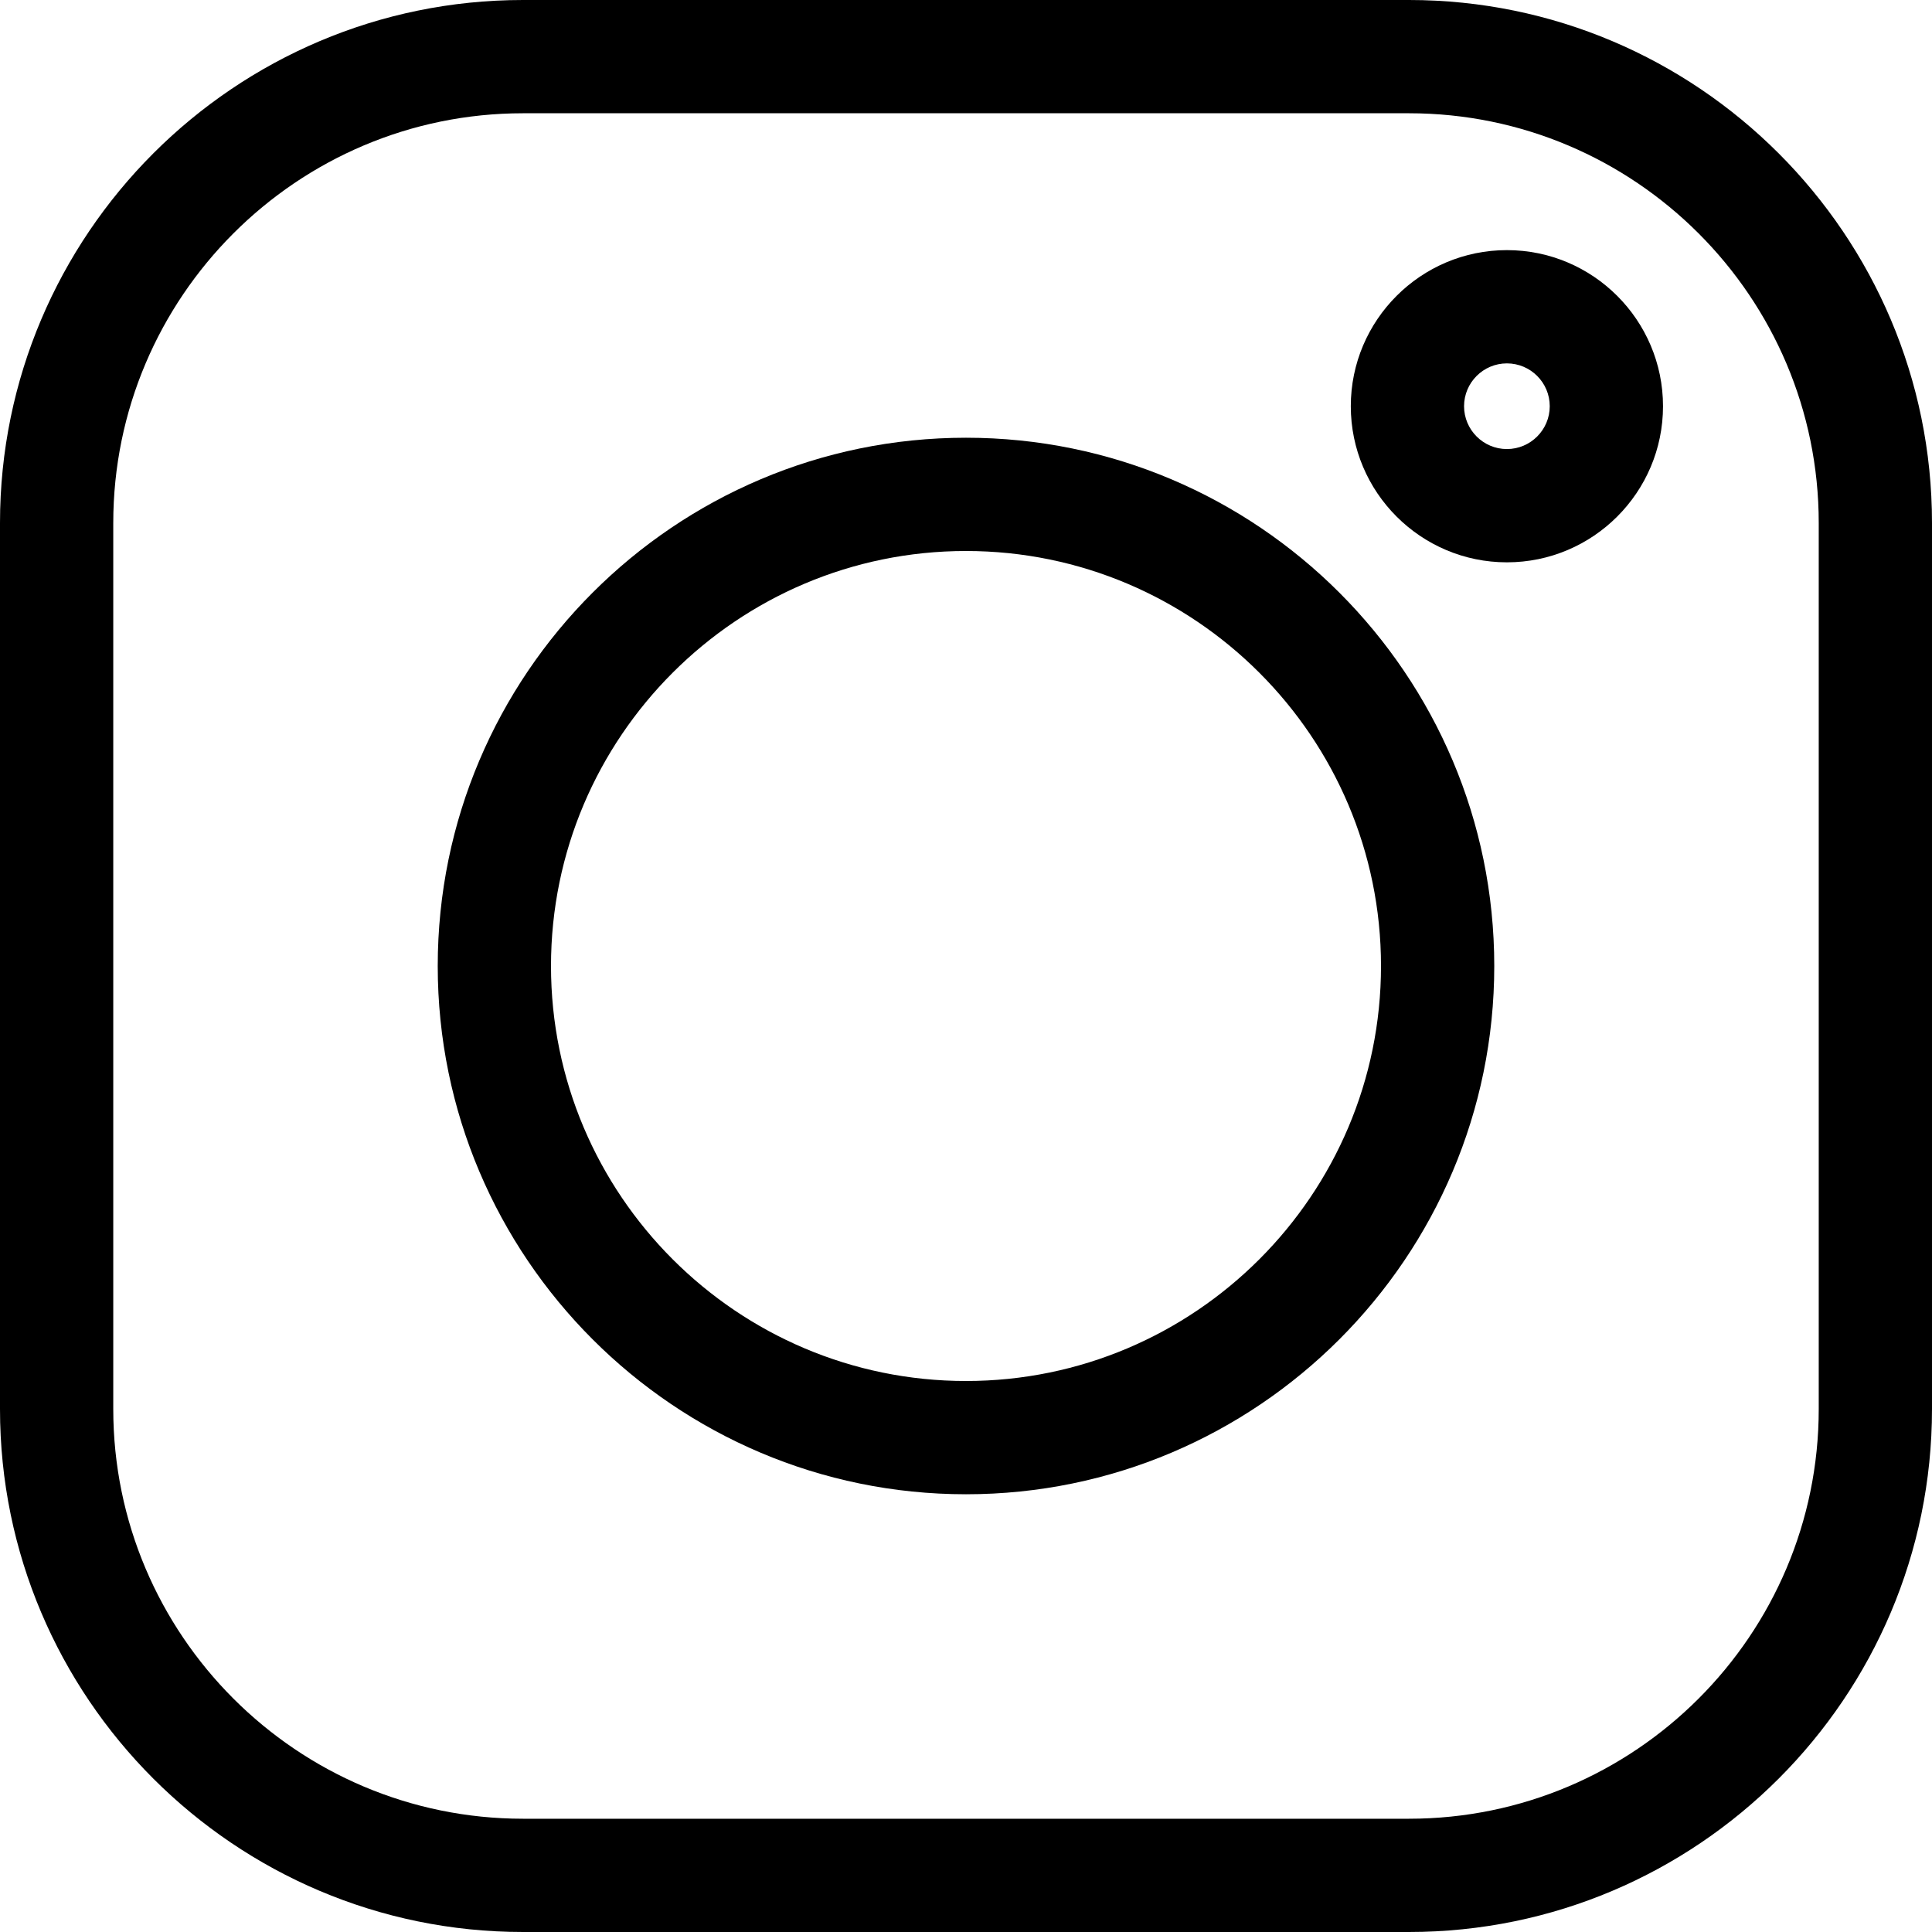
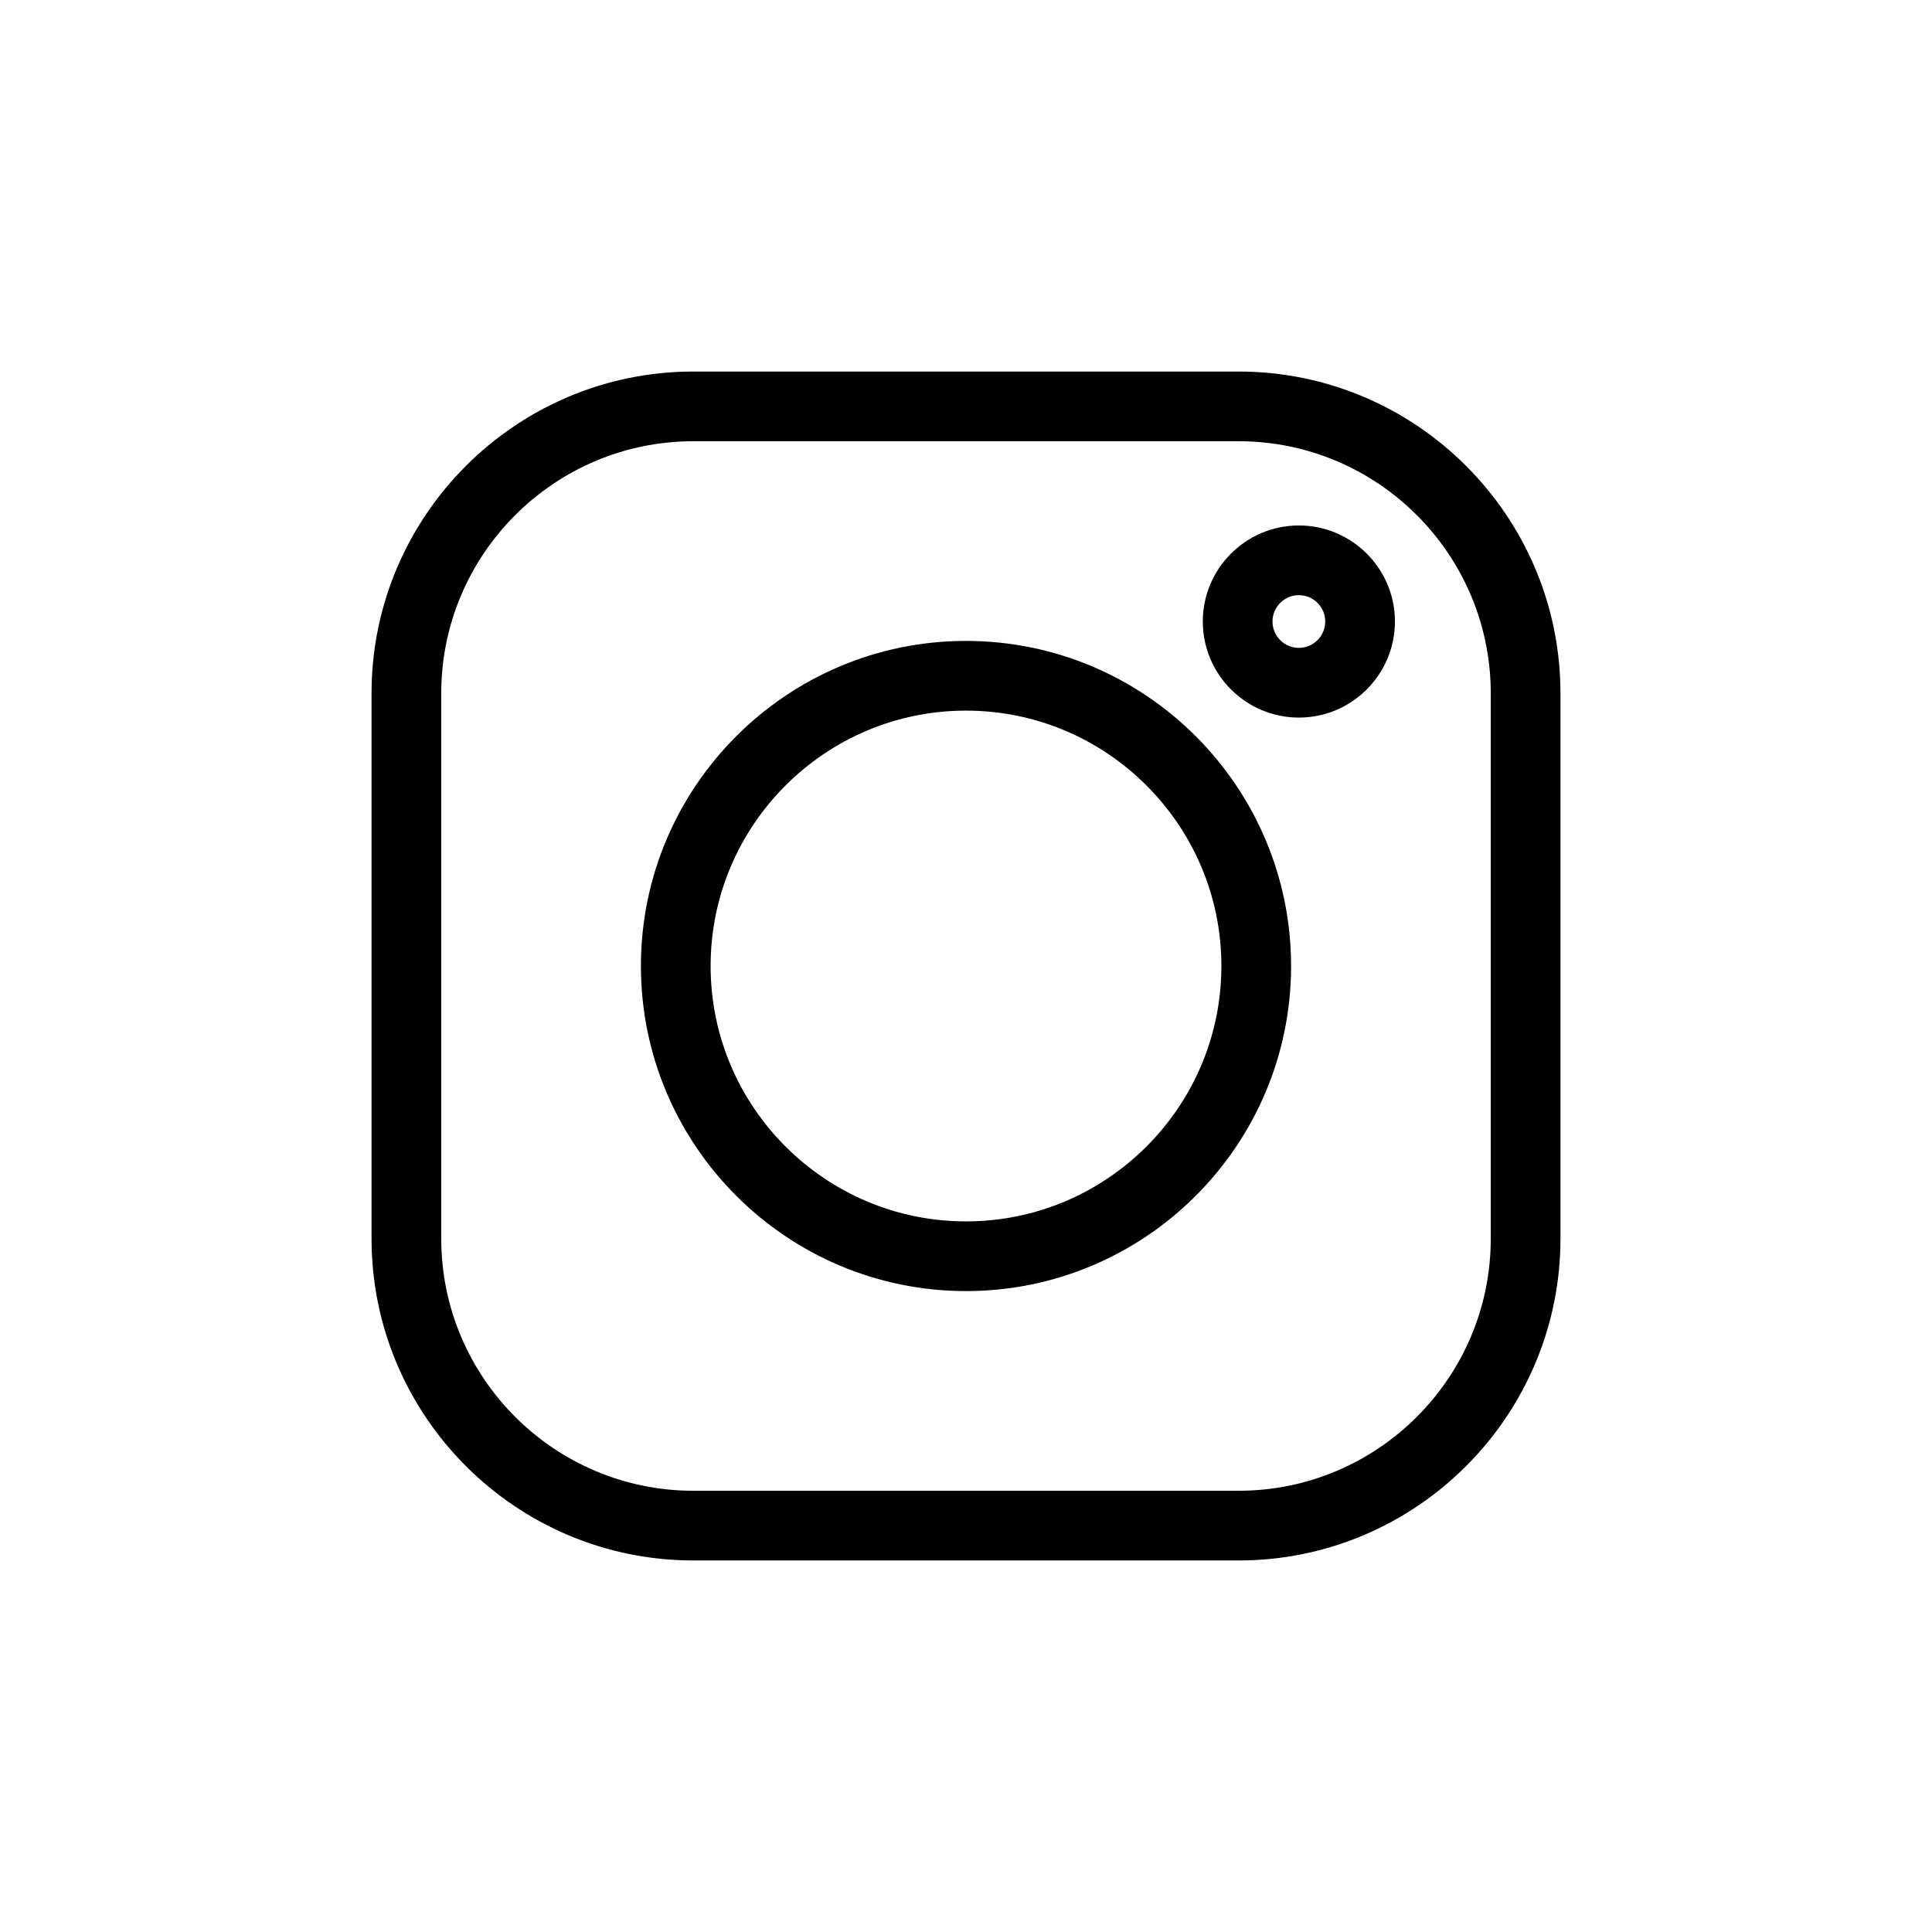
- <svg xmlns="http://www.w3.org/2000/svg" viewBox="0 0 512.001 512.001">
+ <svg xmlns="http://www.w3.org/2000/svg" viewBox="-160 -160 832 832">
  <path d="m373.406 0h-234.812c-76.422 0-138.594 62.172-138.594 138.594v234.816c0 76.418 62.172 138.59 138.594 138.59h234.816c76.418 0 138.59-62.172 138.59-138.59v-234.816c0-76.422-62.172-138.594-138.594-138.594zm108.578 373.41c0 59.867-48.707 108.574-108.578 108.574h-234.812c-59.871 0-108.578-48.707-108.578-108.574v-234.816c0-59.871 48.707-108.578 108.578-108.578h234.816c59.867 0 108.574 48.707 108.574 108.578zm0 0" />
  <path d="m256 116.004c-77.195 0-139.996 62.801-139.996 139.996s62.801 139.996 139.996 139.996 139.996-62.801 139.996-139.996-62.801-139.996-139.996-139.996zm0 249.977c-60.641 0-109.98-49.336-109.98-109.98 0-60.641 49.34-109.98 109.98-109.98 60.645 0 109.98 49.34 109.98 109.98 0 60.645-49.336 109.98-109.98 109.98zm0 0" />
  <path d="m399.344 66.285c-22.812 0-41.367 18.559-41.367 41.367 0 22.812 18.555 41.371 41.367 41.371s41.371-18.559 41.371-41.371-18.559-41.367-41.371-41.367zm0 52.719c-6.258 0-11.352-5.094-11.352-11.352 0-6.262 5.094-11.352 11.352-11.352 6.262 0 11.355 5.09 11.355 11.352 0 6.258-5.094 11.352-11.355 11.352zm0 0" />
</svg>
